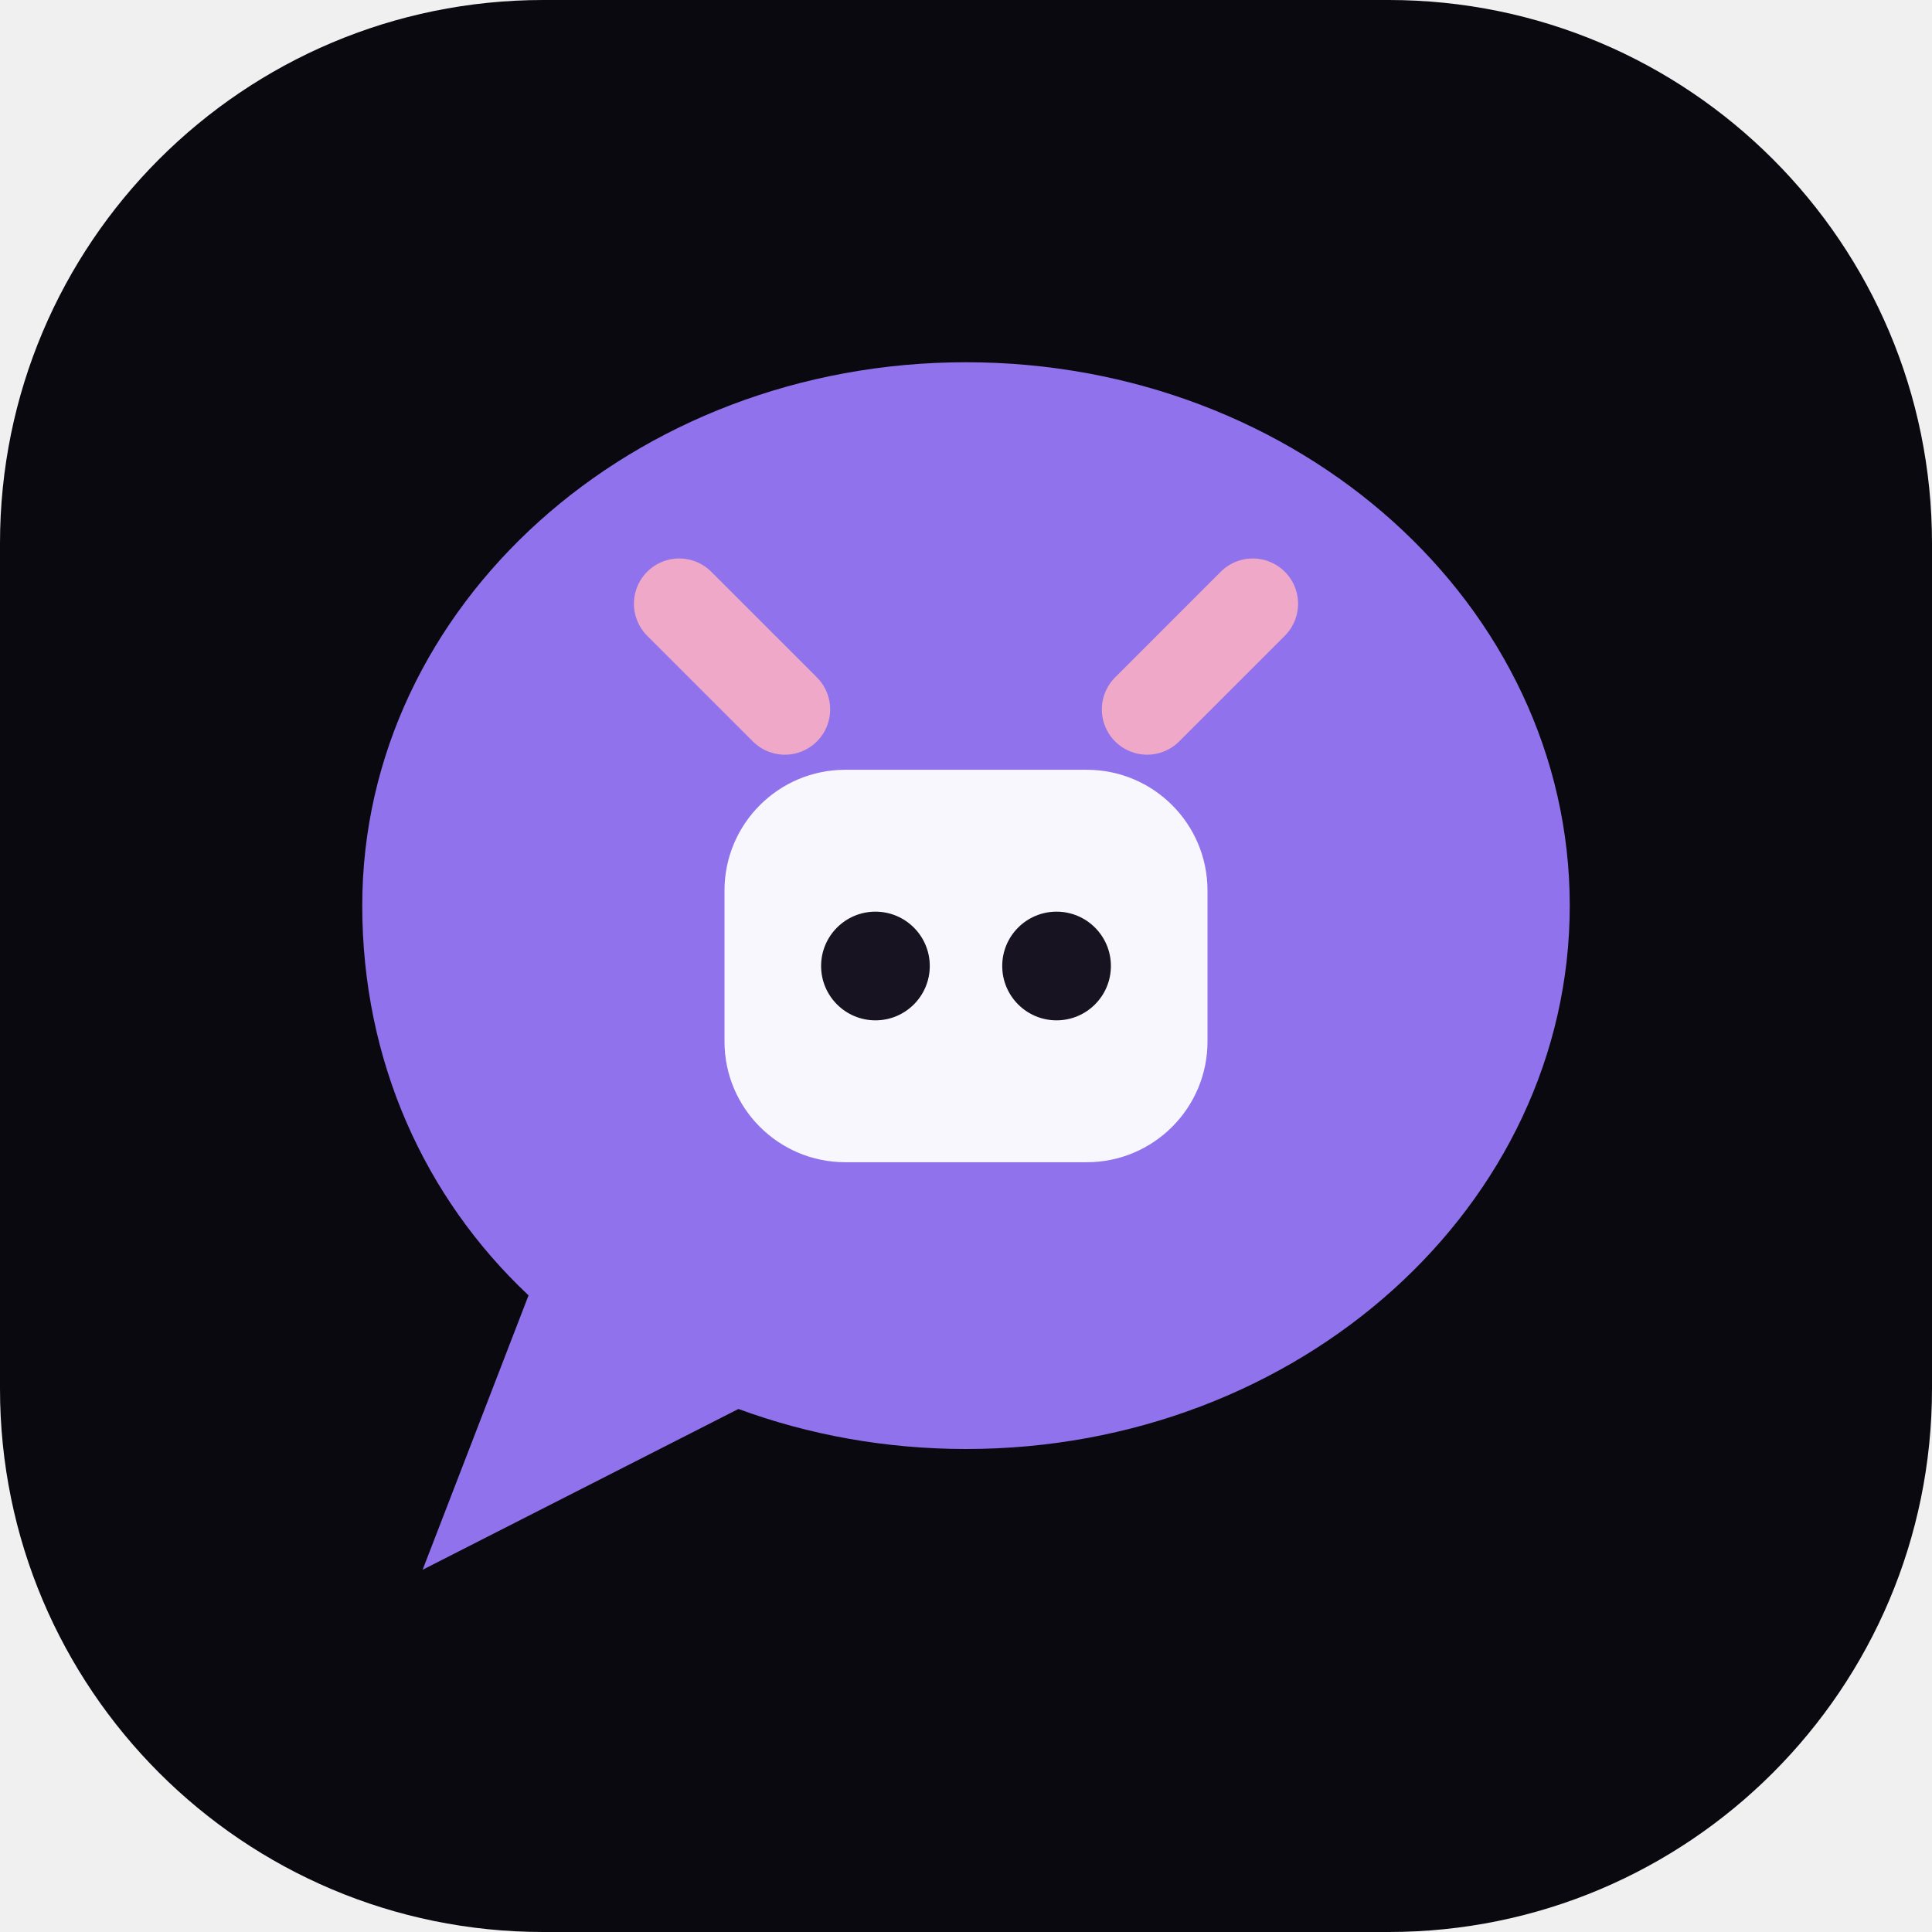
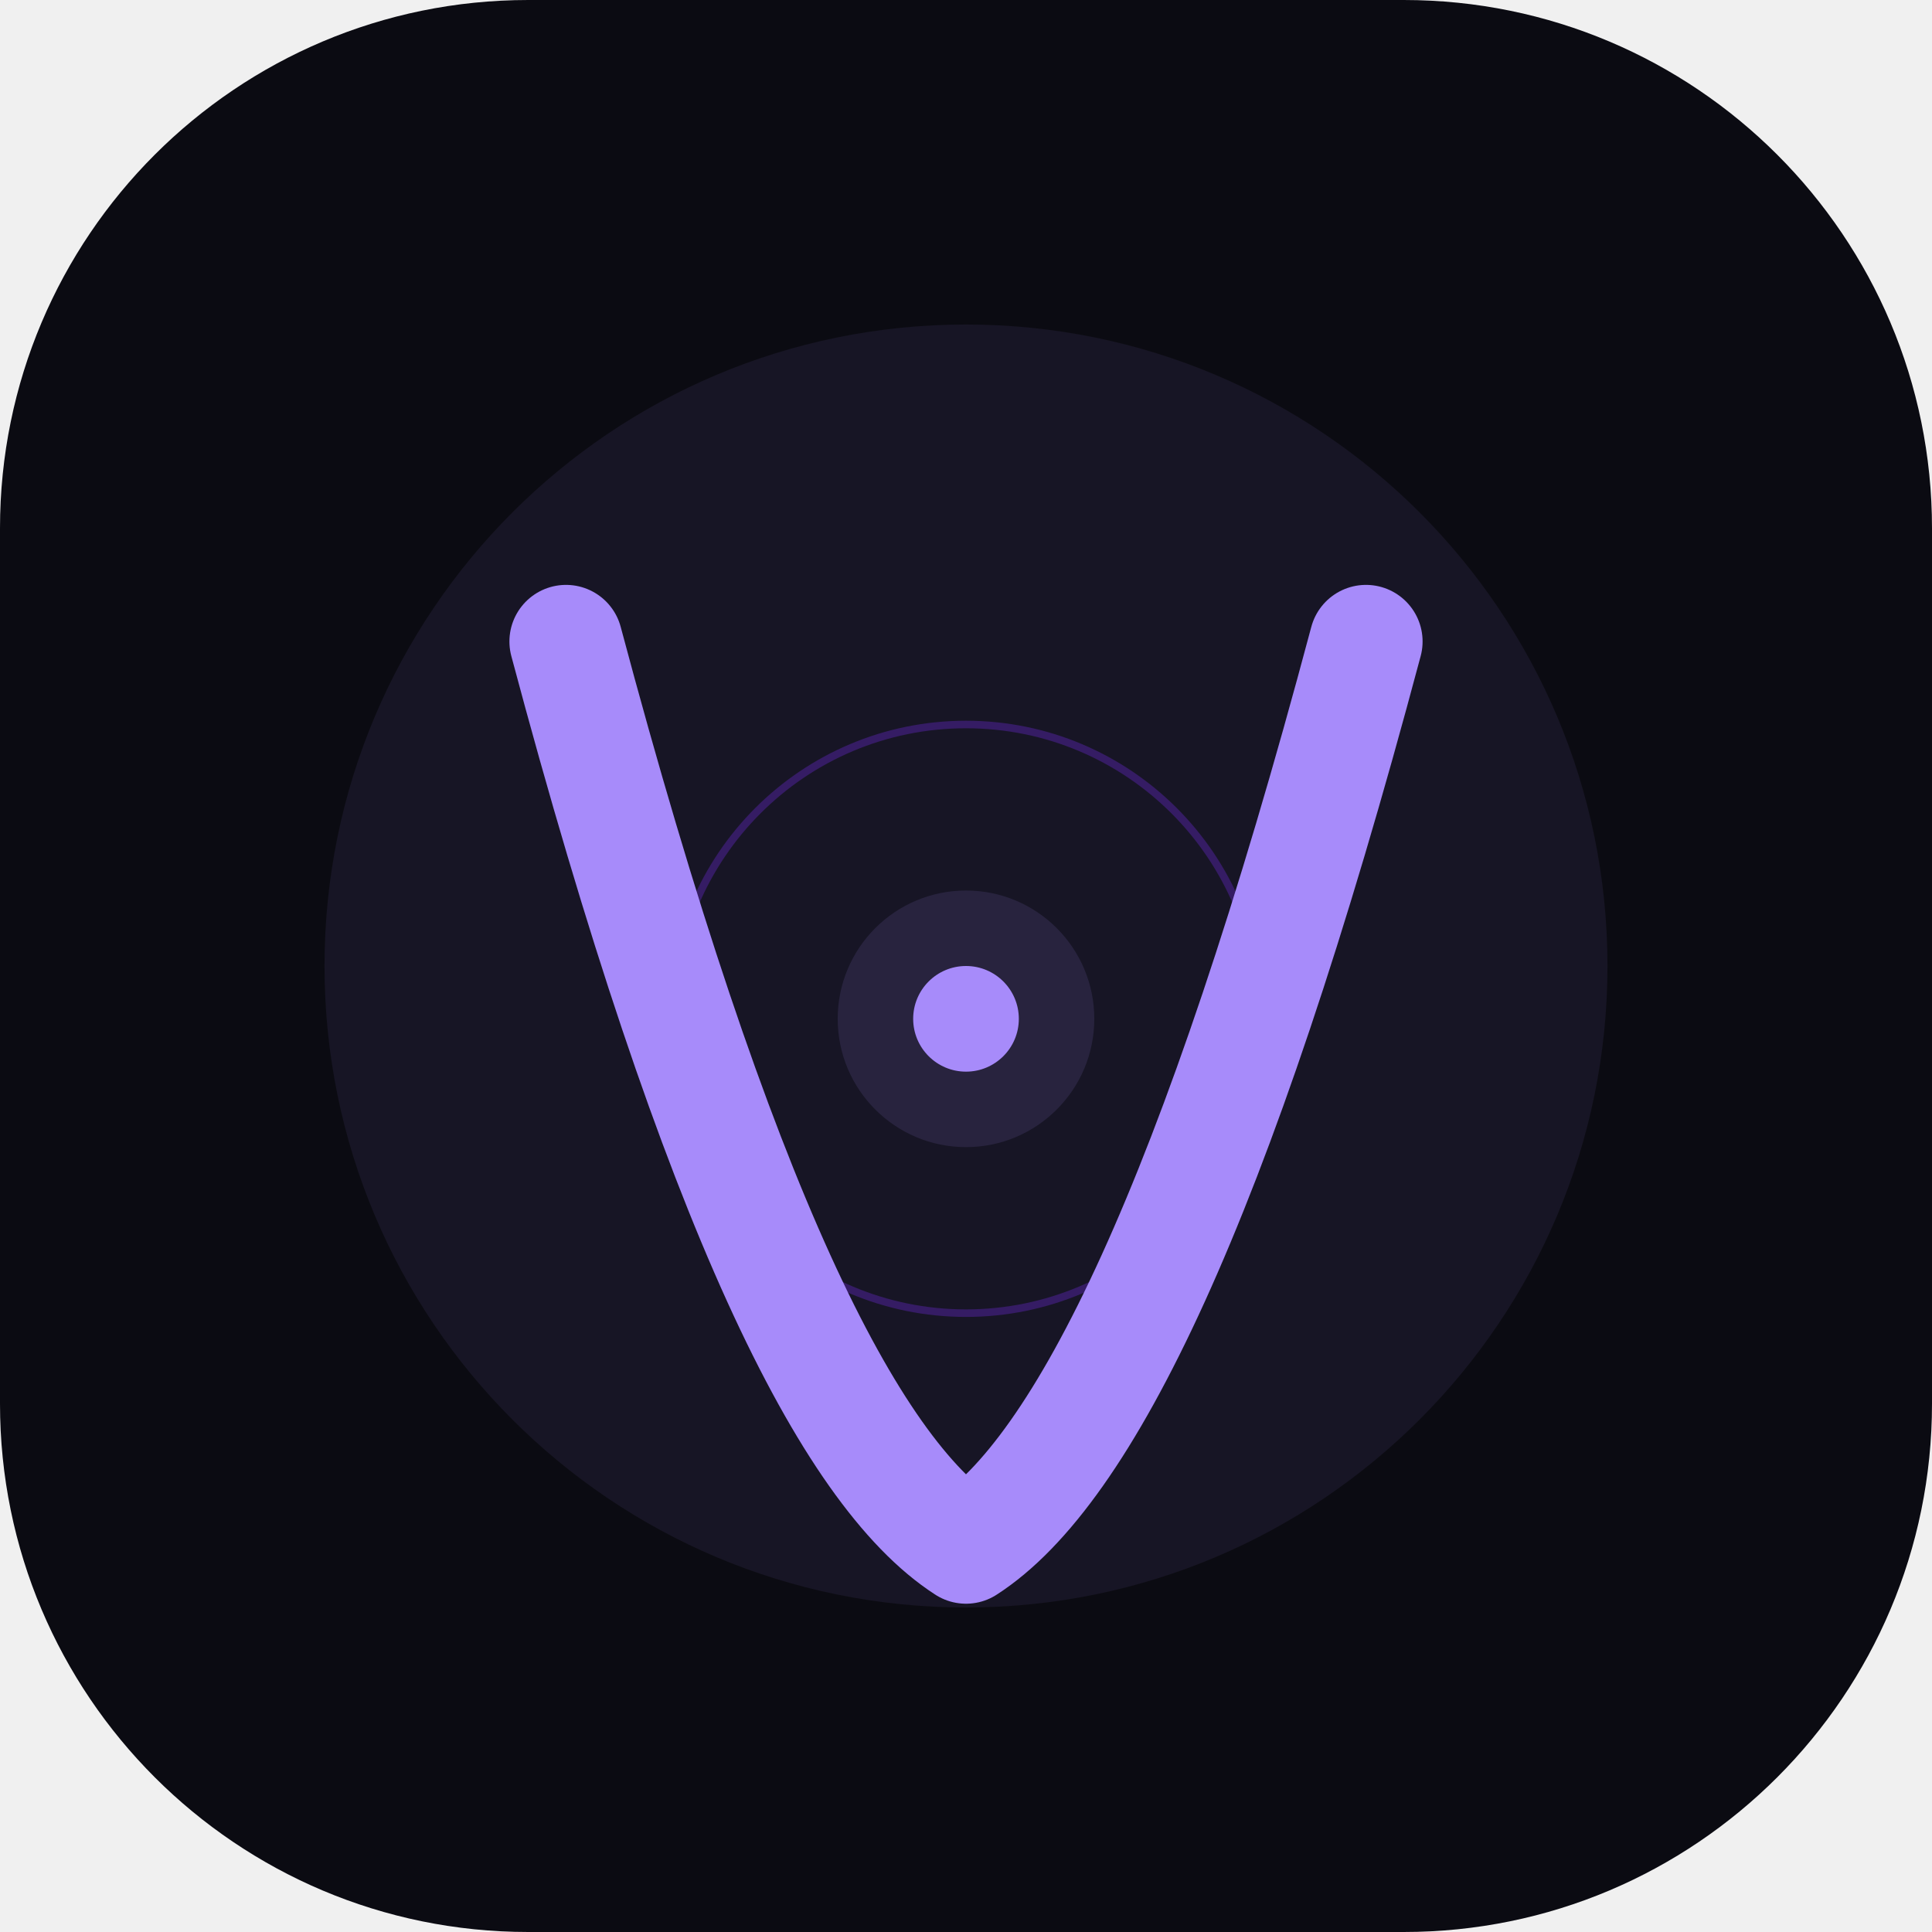
- <svg xmlns="http://www.w3.org/2000/svg" viewBox="0 0 64 64">
-   <rect width="64" height="64" rx="18" fill="#0b0910" />
-   <path d="M32 12c11.046 0 20 8.059 20 18 0 9.941-8.954 18-20 18-2.667 0-5.212-.47-7.539-1.326L14 52l3.509-9.089C14.055 39.664 12 35.133 12 30c0-9.941 8.954-18 20-18Z" fill="#9b7cff" opacity=".92" />
-   <path d="M24 29.5c0-2.209 1.791-4 4-4h8c2.209 0 4 1.791 4 4v5c0 2.209-1.791 4-4 4h-8c-2.209 0-4-1.791-4-4v-5Z" fill="#ffffff" opacity=".94" />
-   <path d="M26 23.5 22.5 20M38 23.5l3.5-3.5" stroke="#f0a8c8" stroke-width="3" stroke-linecap="round" />
-   <circle cx="29" cy="32" r="1.8" fill="#171321" />
-   <circle cx="35" cy="32" r="1.8" fill="#171321" />
+ <svg xmlns="http://www.w3.org/2000/svg" width="512" height="512" viewBox="0 0 512 512" fill="none">
+   <rect width="512" height="512" rx="140" fill="#0B0B12" />
+   <circle cx="256" cy="256" r="170" fill="#A78BFA" opacity="0.08" />
+   <circle cx="256" cy="270" r="78" stroke="#6D28D9" stroke-opacity="0.35" stroke-width="2" />
+   <path d="M150 170 C190 320, 225 390, 256 410 C287 390, 322 320, 362 170" stroke="url(#grad)" stroke-width="30" stroke-linecap="round" stroke-linejoin="round" />
+   <circle cx="256" cy="270" r="14" fill="#A78BFA" />
+   <circle cx="256" cy="270" r="34" fill="#A78BFA" opacity="0.12" />
+   <defs>
+     <linearGradient id="grad" x1="150" y1="170" x2="362" y2="410">
+       <stop stop-color="#A78BFA" />
+       <stop offset="1" stop-color="#6D28D9" />
+     </linearGradient>
+   </defs>
</svg>
